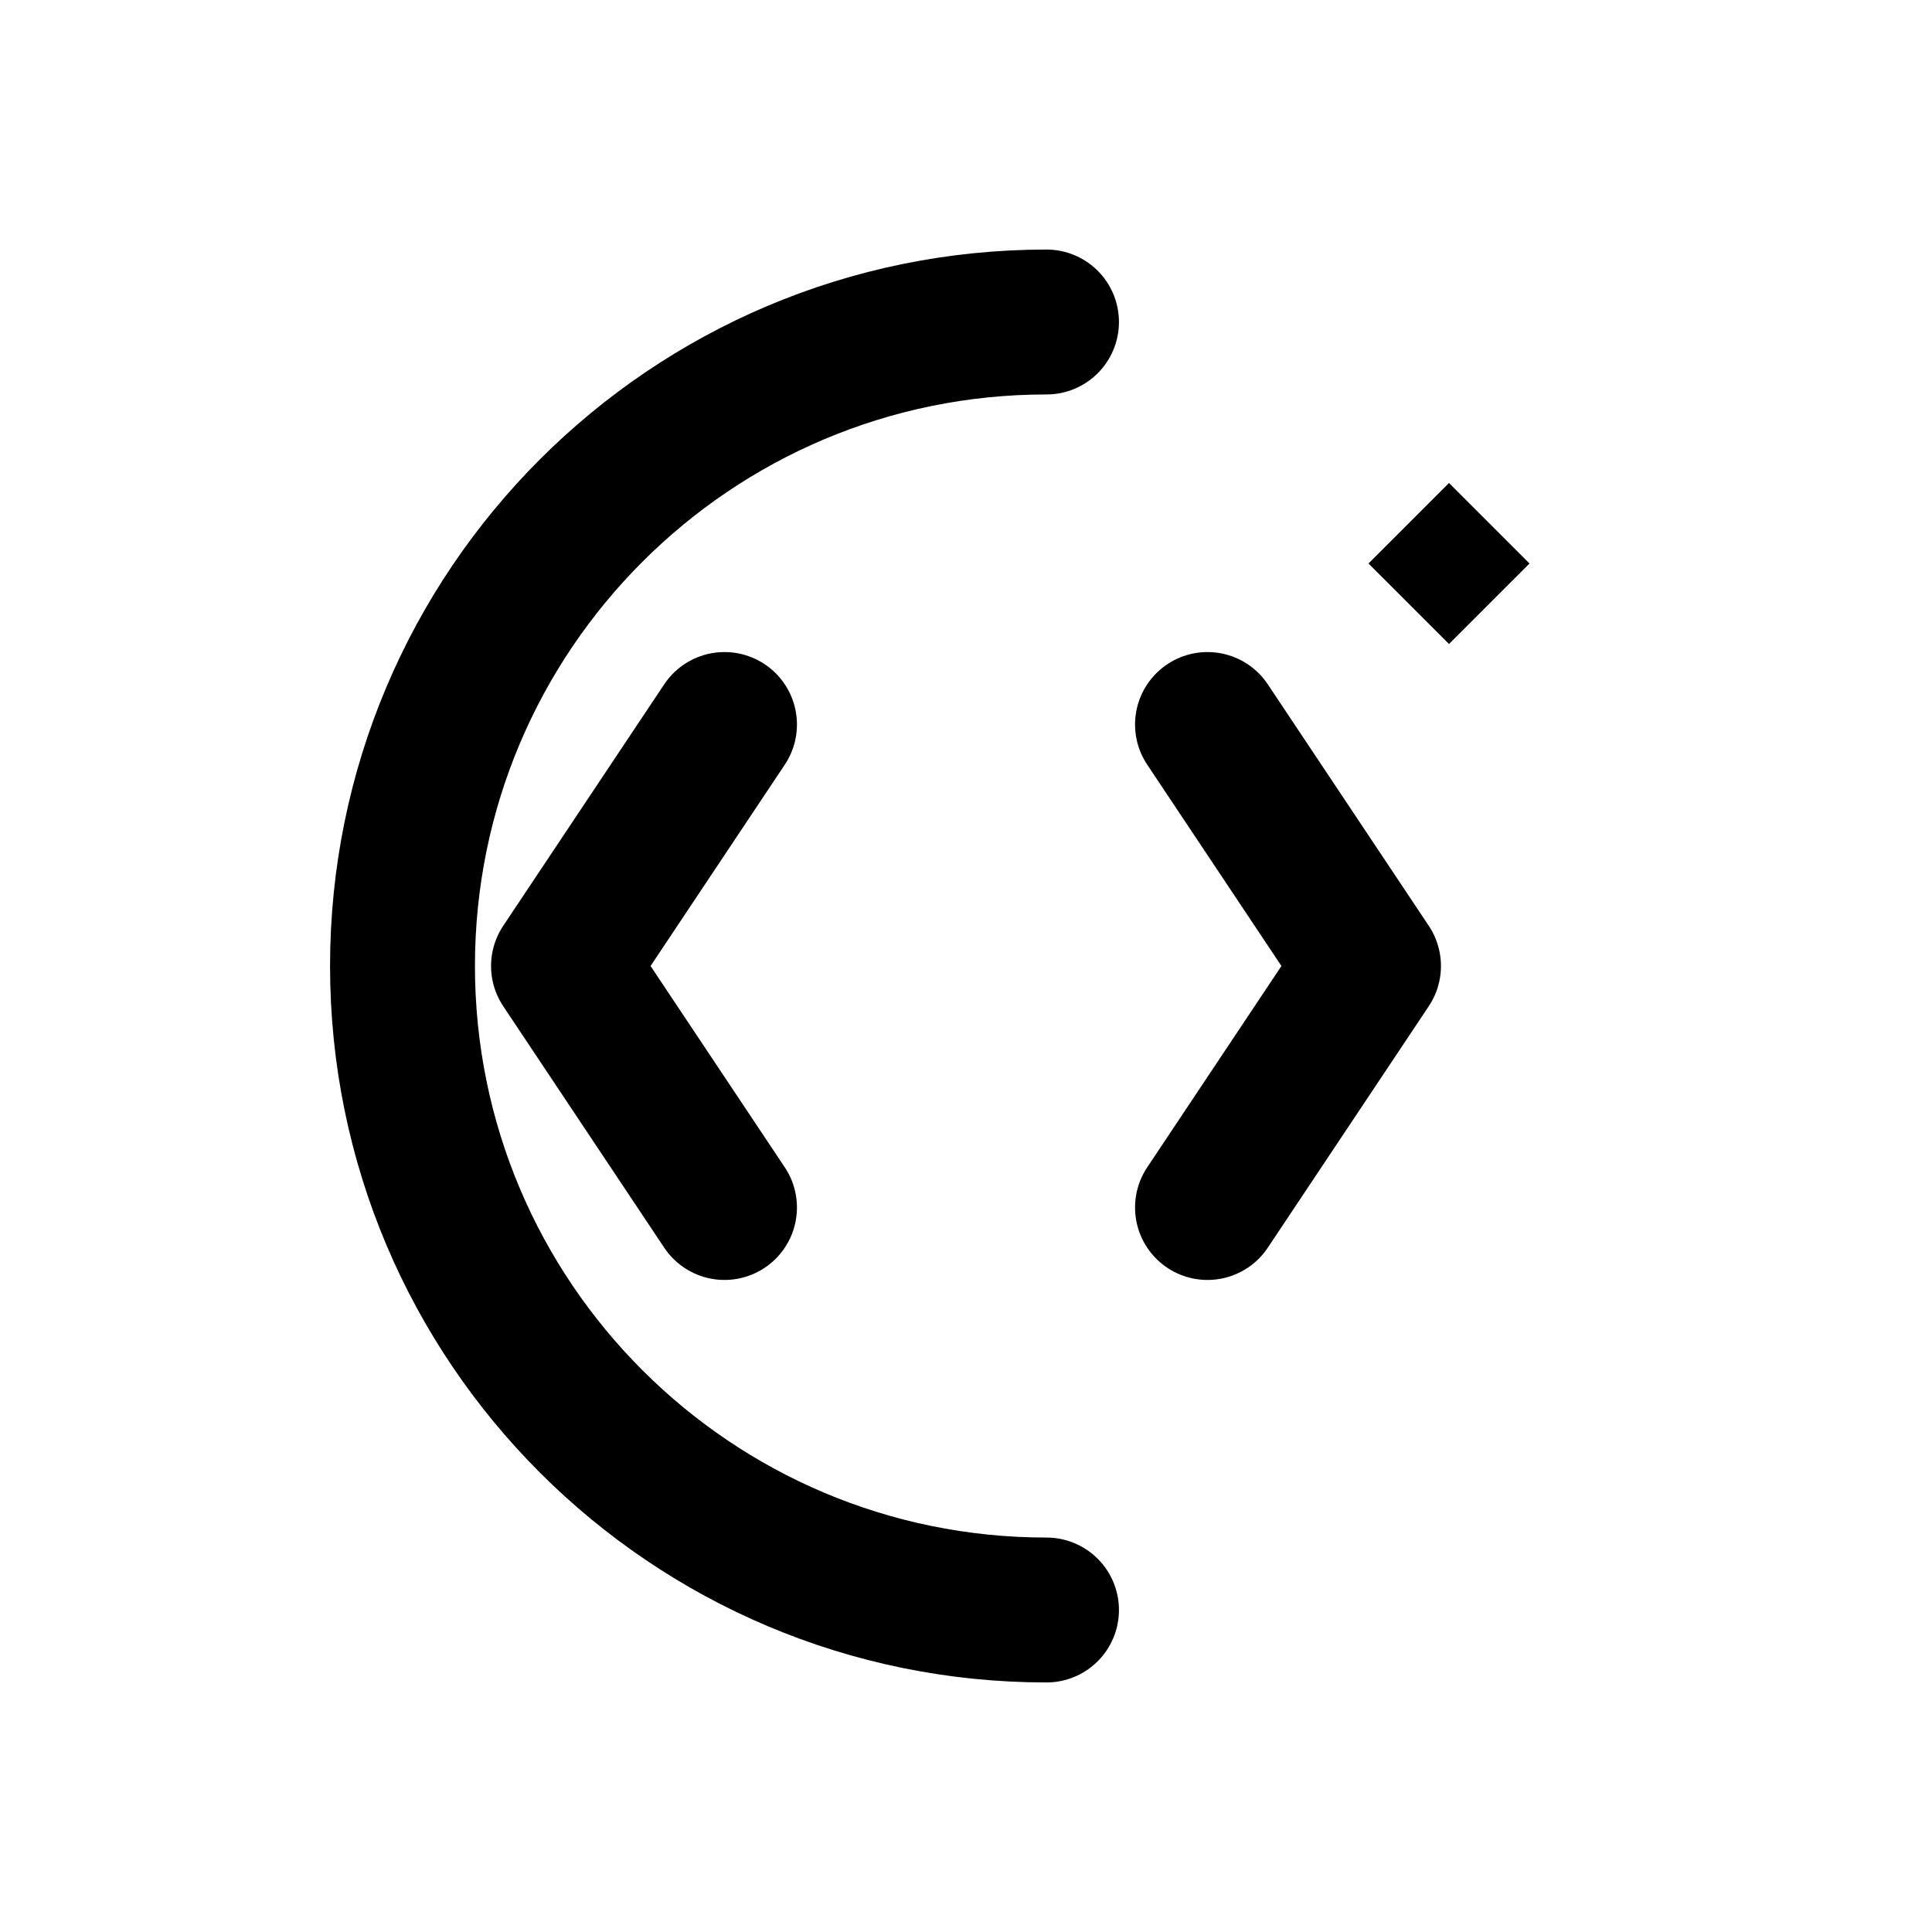
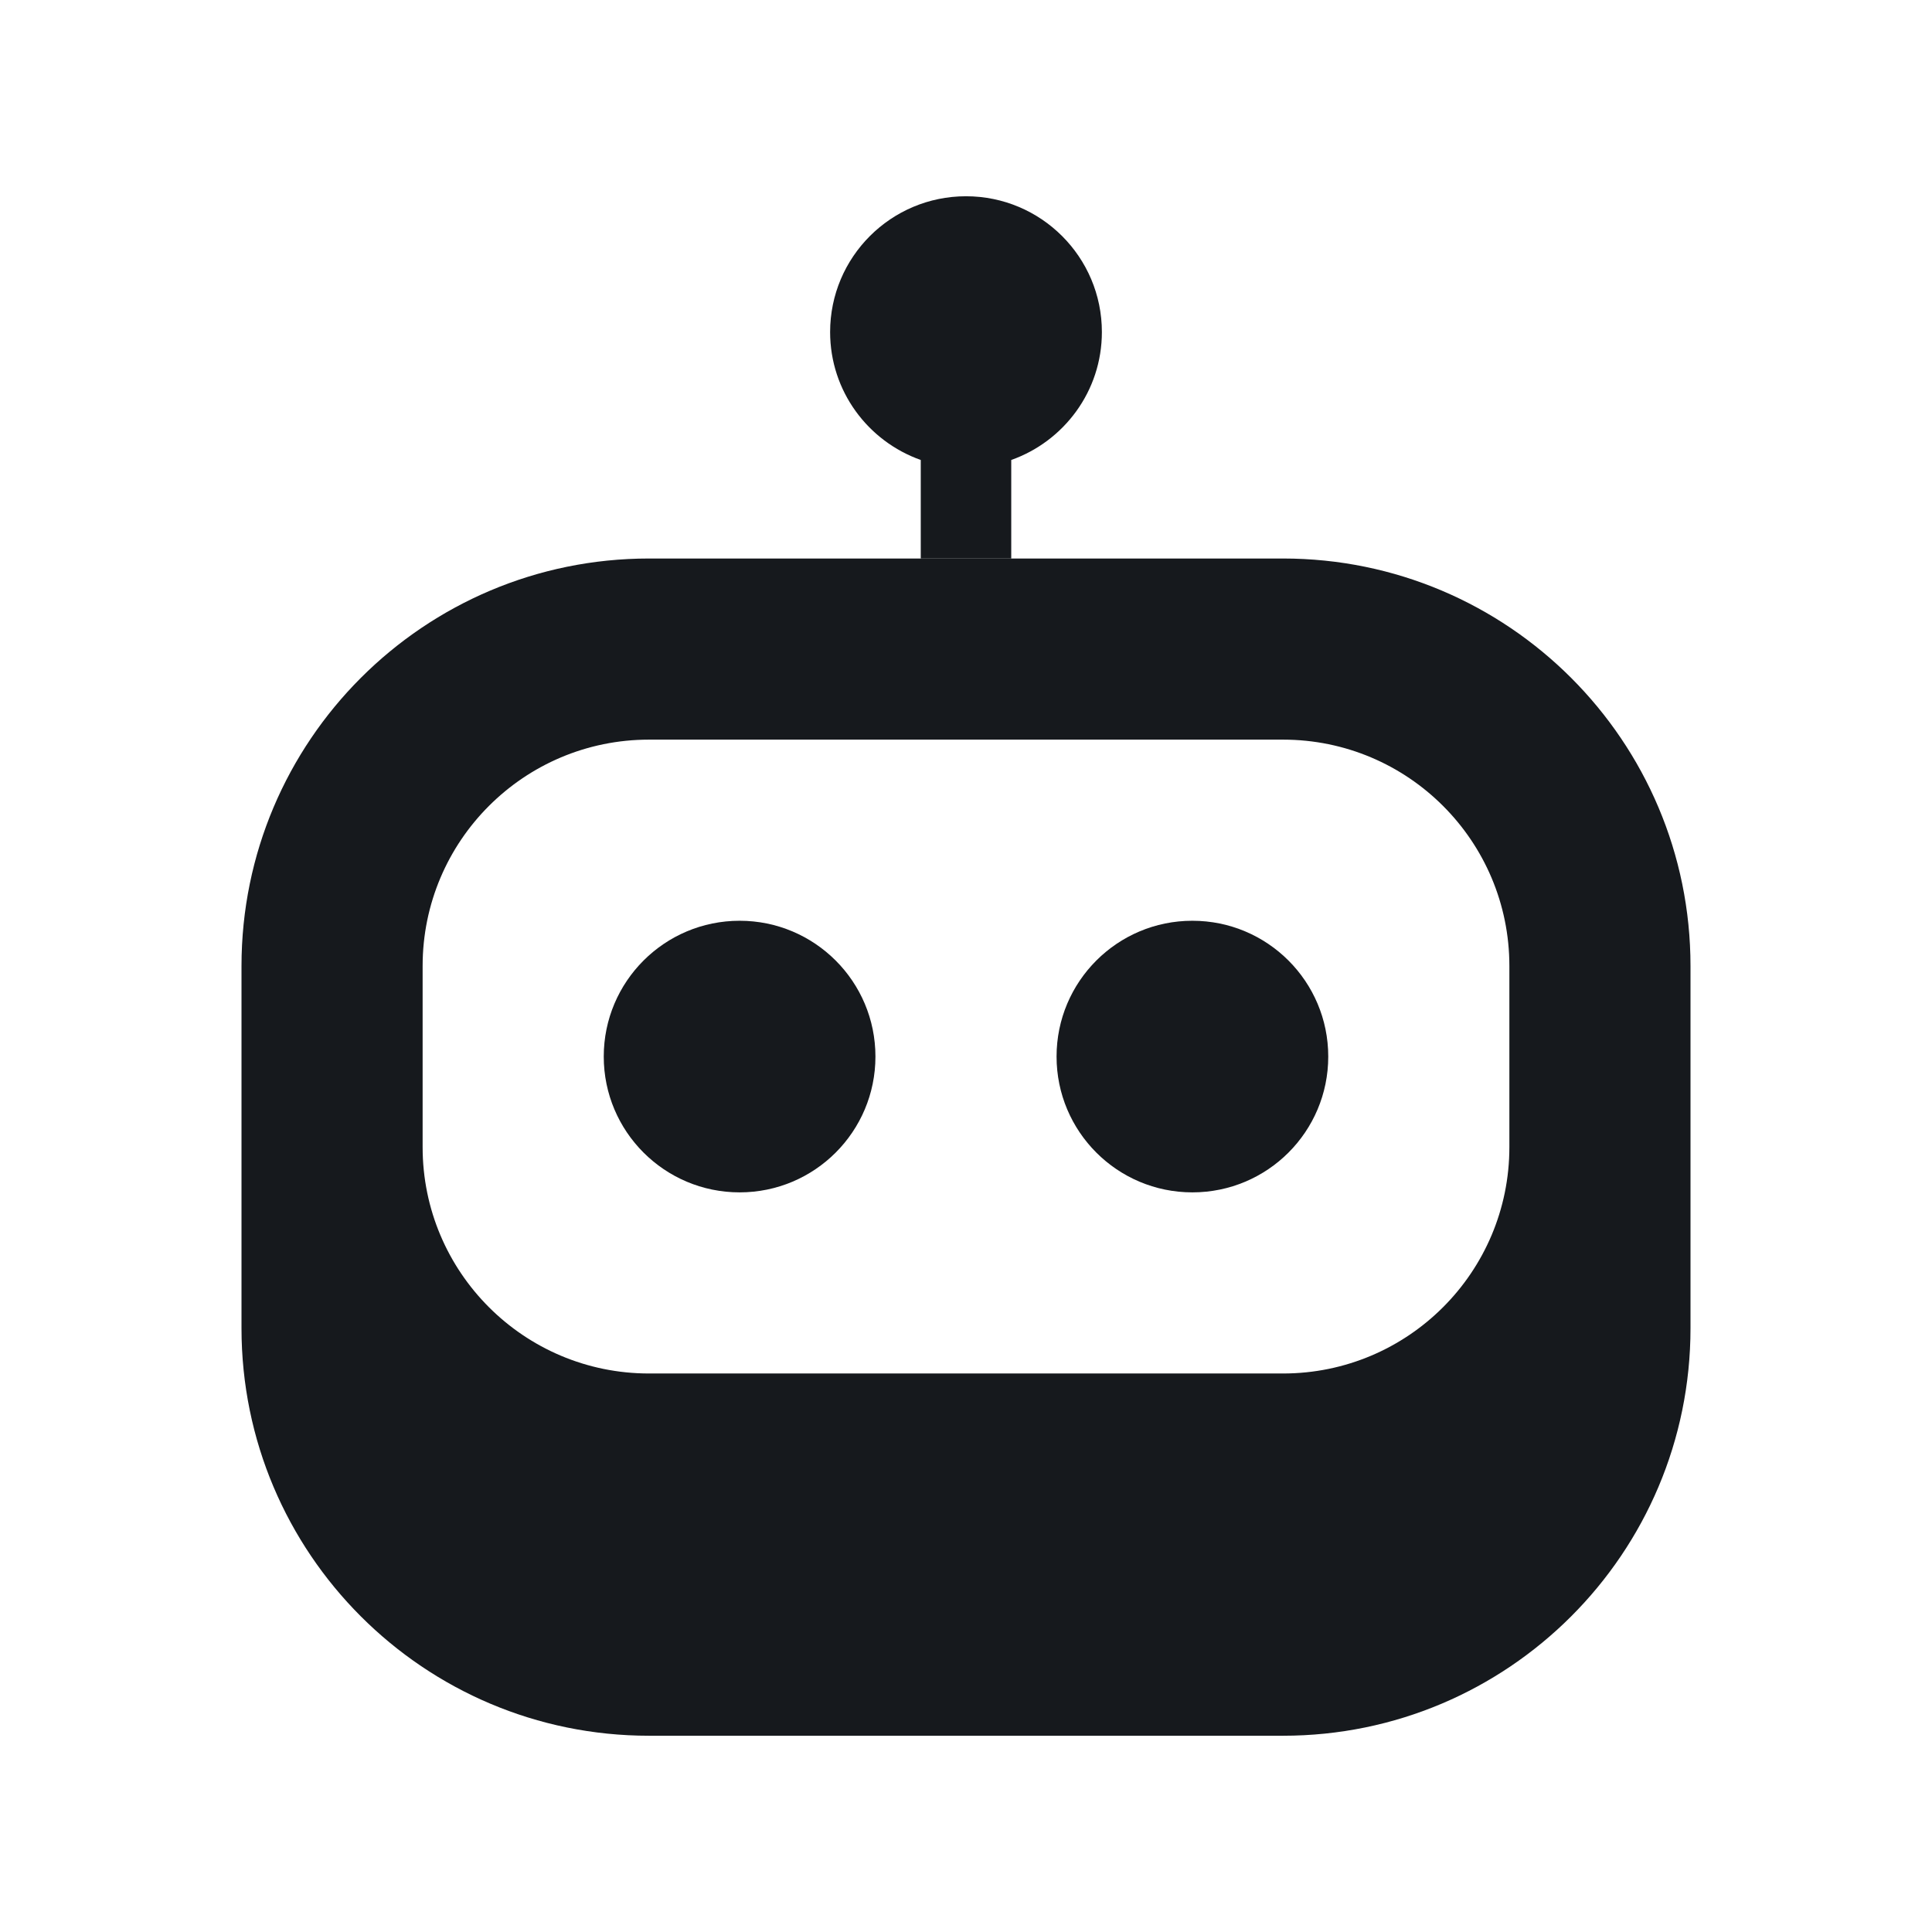
- <svg xmlns="http://www.w3.org/2000/svg" width="24" height="24" viewBox="0 0 24 24" fill="none" stroke="currentColor" stroke-width="1.8" stroke-linecap="round" stroke-linejoin="round" aria-labelledby="title desc" role="img">
-   <path d="M13 4 A8 8 0 1 0 13 20" />
-   <path d="M9 9 L7 12 L9 15" />
-   <path d="M15 9 L17 12 L15 15" />
-   <g fill="currentColor" stroke="none">
-     <path d="M18 6 L19 7 L18 8 L17 7 Z" />
-   </g>
+ <svg xmlns="http://www.w3.org/2000/svg" width="24" height="24" viewBox="0 0 24 24" fill="none">
+   <path fill-rule="evenodd" clip-rule="evenodd" d="M15.938 6.938C18.733 6.938 21 9.204 21 12V16.5C21 19.296 18.733 21.562 15.938 21.562H8.062C5.267 21.562 3 19.296 3 16.5V12C3 9.204 5.267 6.938 8.062 6.938H12H15.938ZM8.062 9.188C6.509 9.188 5.25 10.447 5.25 12V14.25C5.25 15.803 6.509 17.062 8.062 17.062H15.938C17.491 17.062 18.75 15.803 18.75 14.25V12C18.75 10.447 17.491 9.188 15.938 9.188H8.062Z" fill="#16191D" />
+   <path d="M10.875 13.125C10.875 14.057 10.12 14.812 9.188 14.812C8.256 14.812 7.5 14.057 7.5 13.125C7.5 12.193 8.256 11.438 9.188 11.438C10.12 11.438 10.875 12.193 10.875 13.125Z" fill="#16191D" />
+   <path d="M16.5 13.125C16.5 14.057 15.745 14.812 14.812 14.812C13.88 14.812 13.125 14.057 13.125 13.125C13.125 12.193 13.88 11.438 14.812 11.438C15.745 11.438 16.5 12.193 16.5 13.125Z" fill="#16191D" />
+   <path d="M12 2.438C12.932 2.438 13.688 3.193 13.688 4.125C13.688 4.859 13.217 5.482 12.562 5.714V6.938H11.438V5.714C10.783 5.482 10.312 4.859 10.312 4.125C10.312 3.193 11.068 2.438 12 2.438Z" fill="#16191D" />
</svg>
